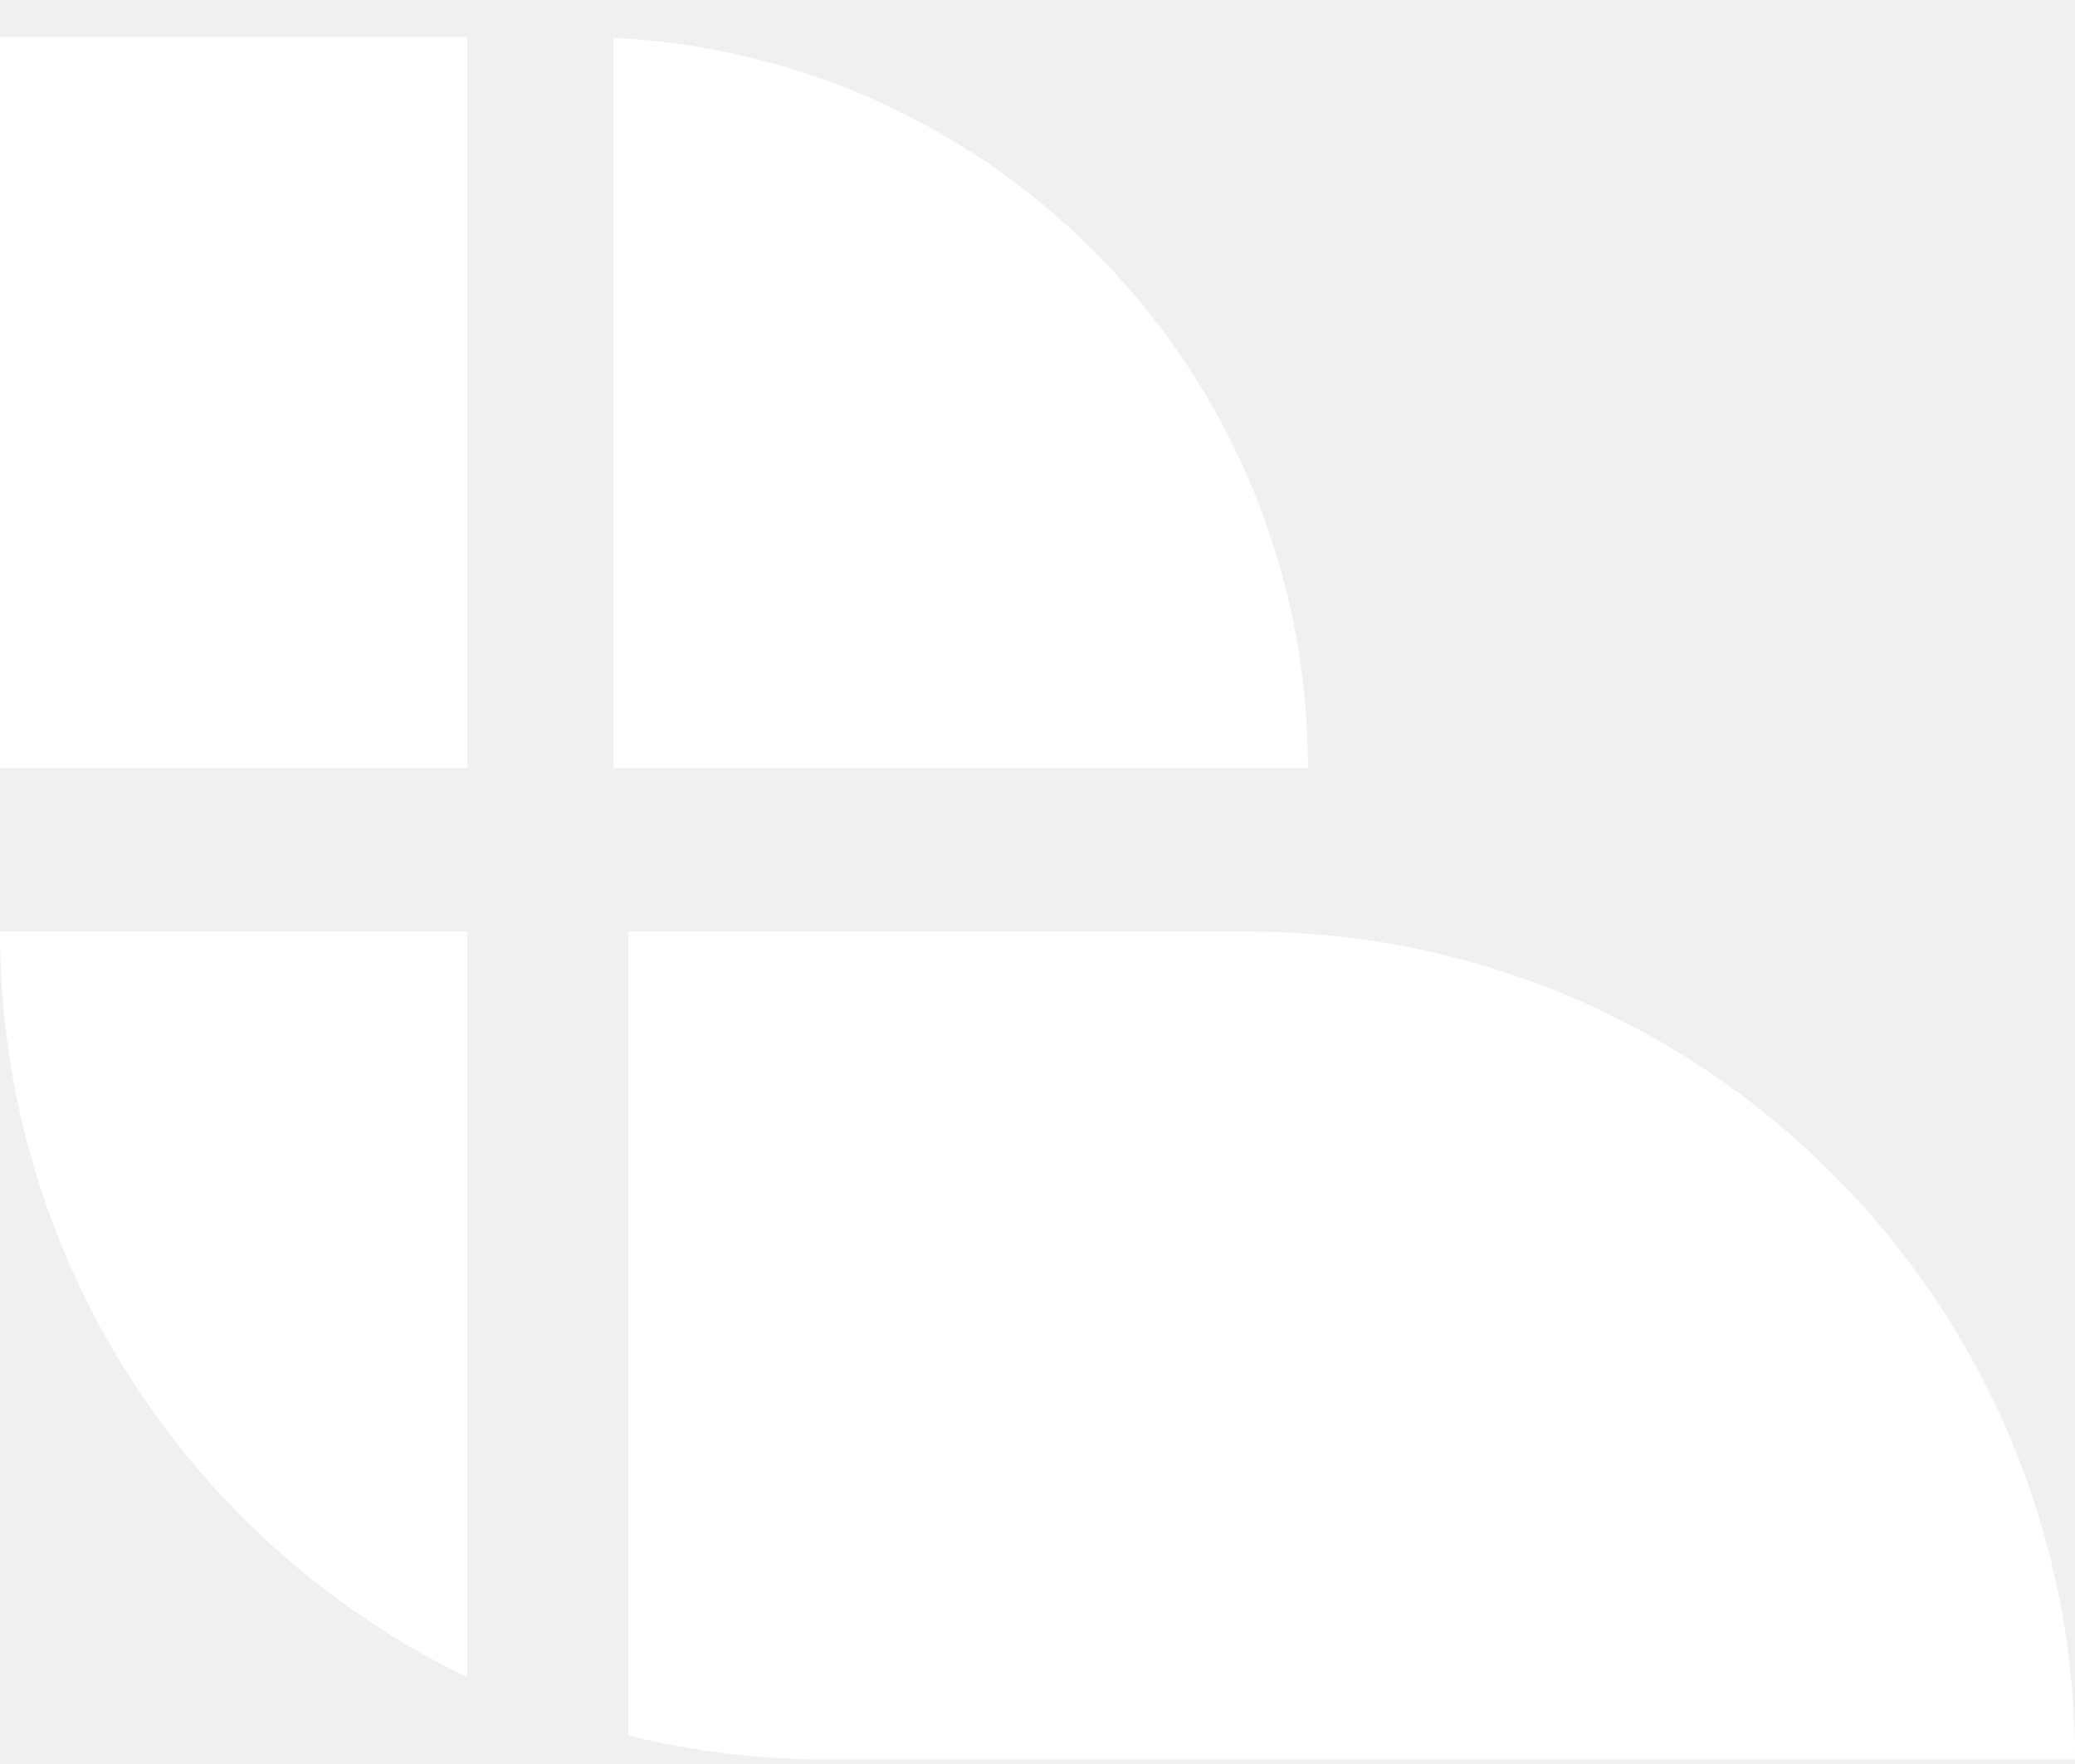
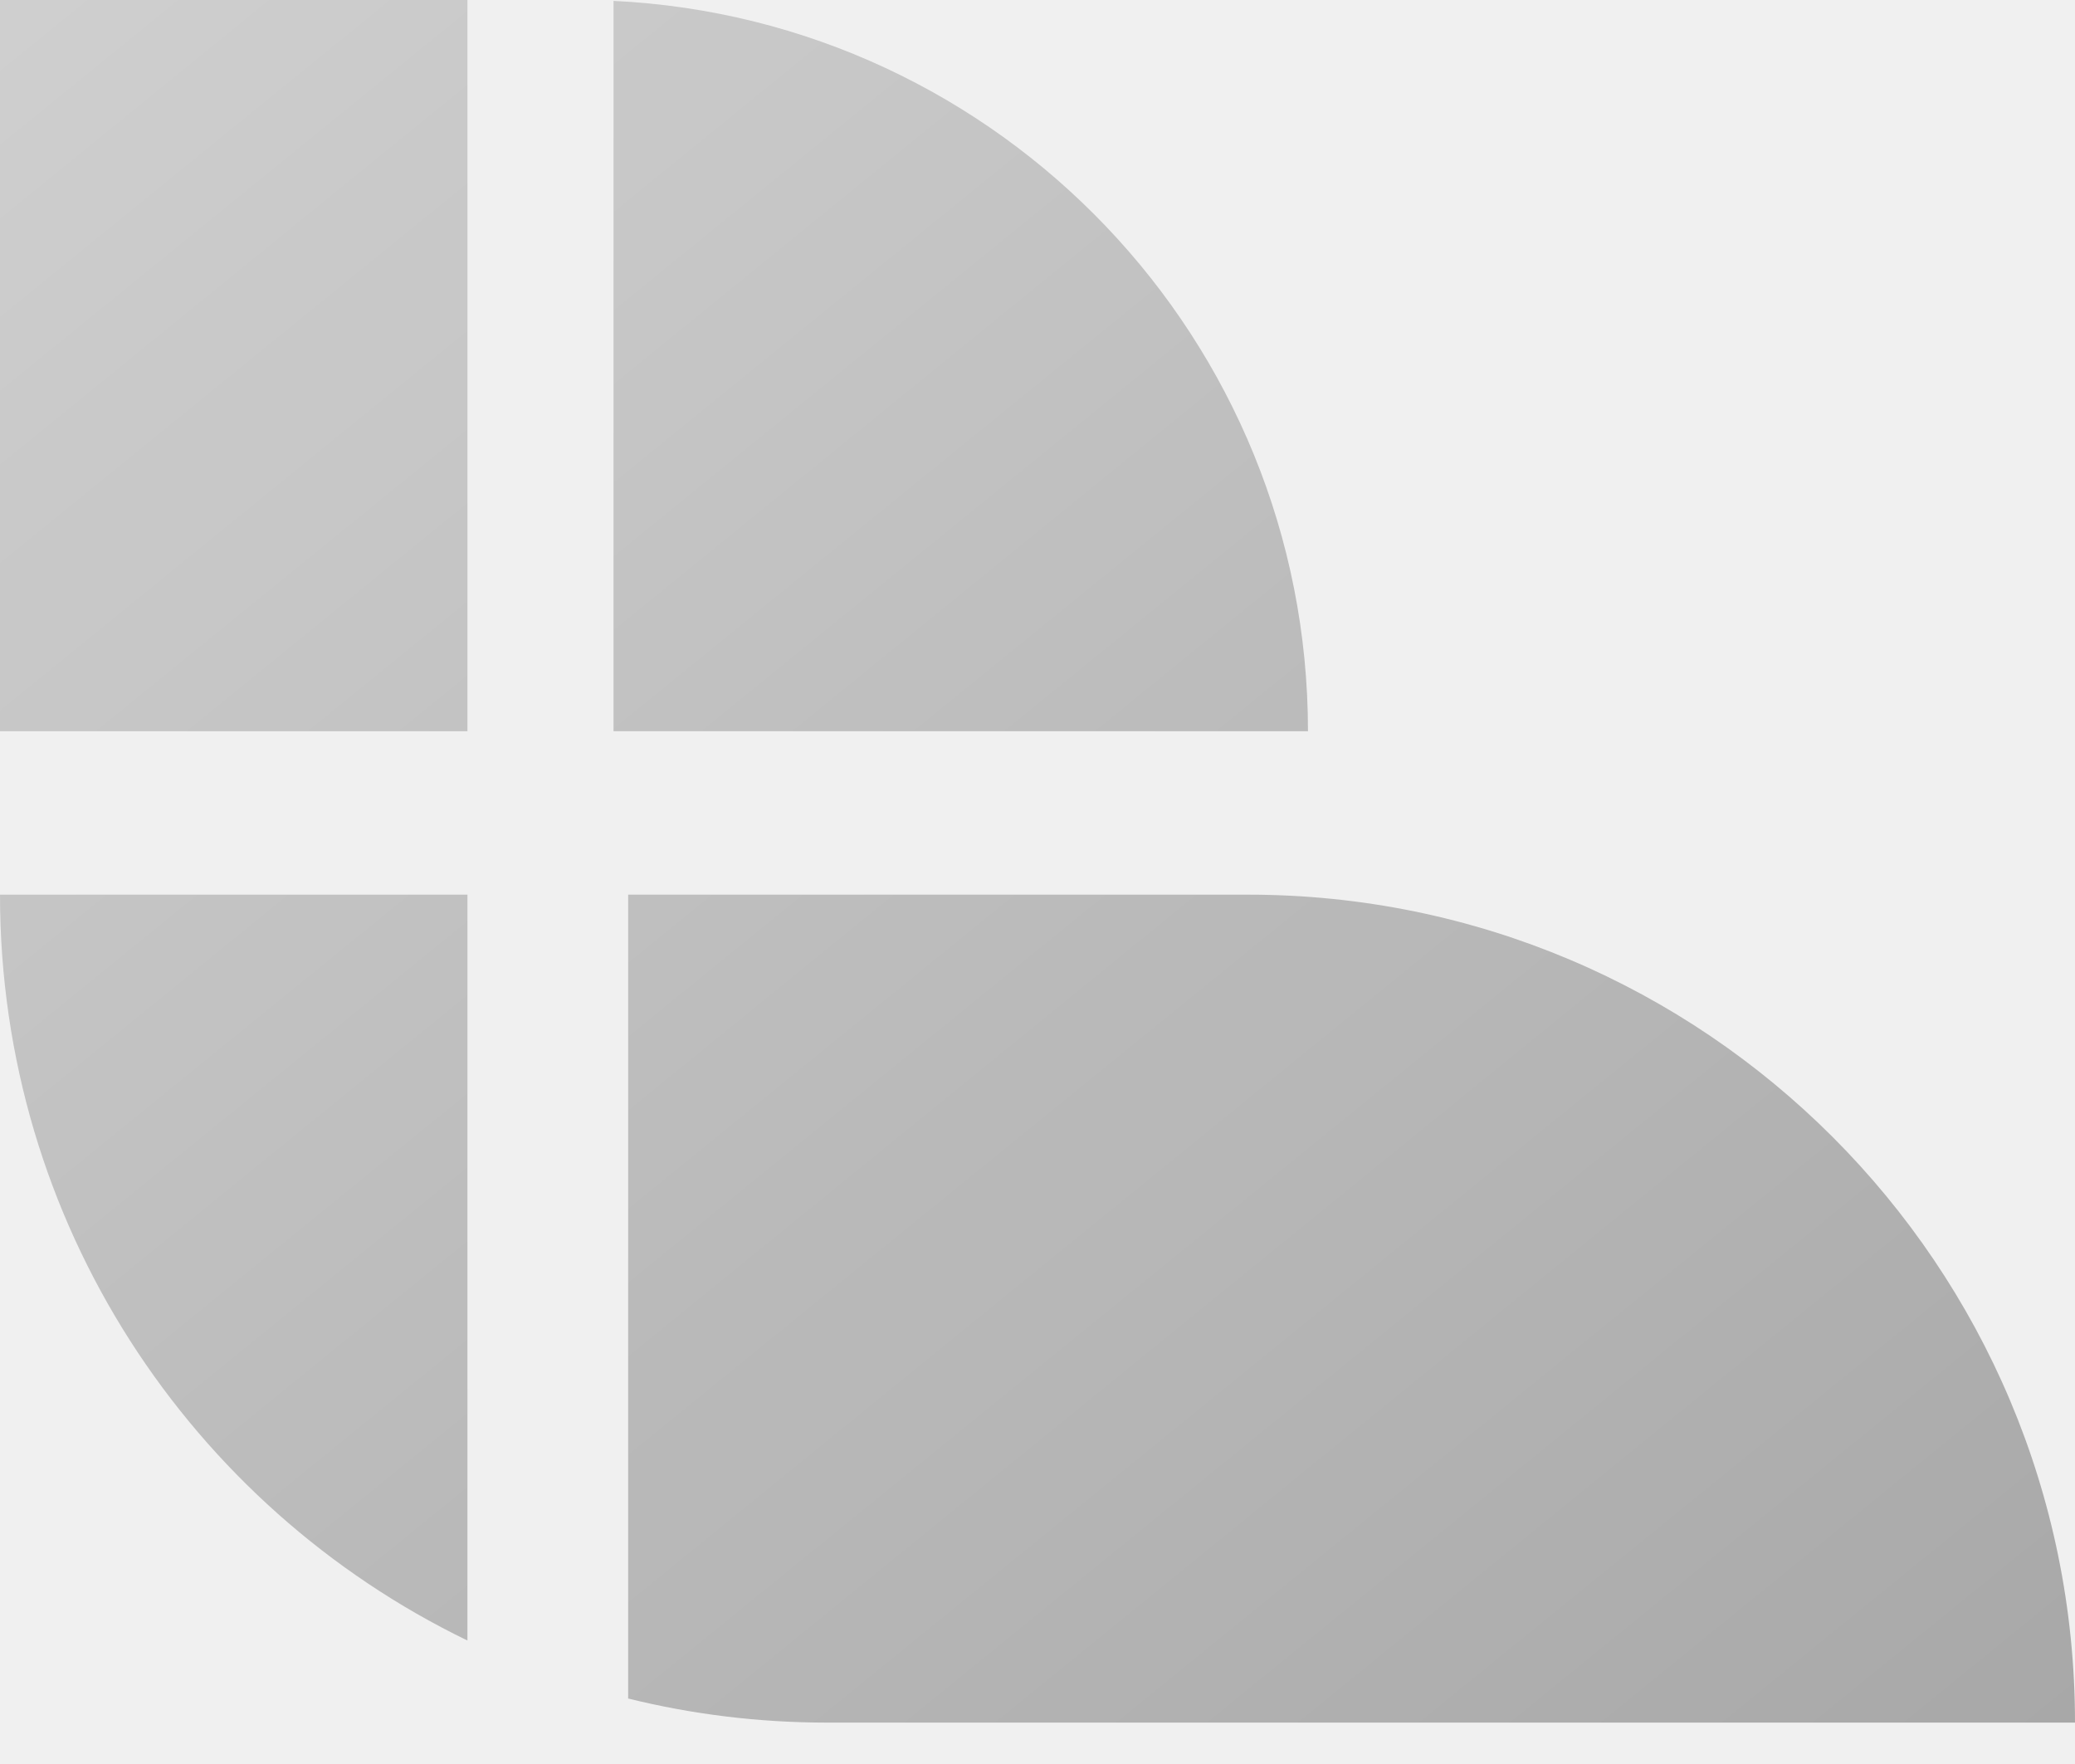
- <svg xmlns="http://www.w3.org/2000/svg" width="40px" height="34px" viewBox="0 0 40 34" version="1.1">
-   <defs />
+ <svg xmlns="http://www.w3.org/2000/svg" xmlns:xlink="http://www.w3.org/1999/xlink" width="40px" height="34px" viewBox="0 0 40 34" version="1.1">
+   <defs>
+     <linearGradient x1="0%" y1="0%" x2="100%" y2="100%" id="linearGradient-1">
+       <stop stop-color="#000000" stop-opacity="0.458" offset="0%" />
+       <stop stop-color="#000000" offset="100%" />
+     </linearGradient>
+     <path d="M500.827,339.094 L514.214,339.094 C514.214,331.543 508.281,325.378 500.827,325.017 L500.827,339.094 Z M498.011,339.094 L489,339.094 L489,325 L498.011,325 L498.011,339.094 Z M501.109,357.738 C502.336,358.041 503.62,358.202 504.94,358.202 L529,358.202 C529,349.389 521.864,342.244 513.06,342.244 L501.109,342.244 L501.109,357.738 Z M498.011,356.62 C492.678,354.039 489,348.572 489,342.244 L498.011,342.244 L498.011,356.62 Z" id="path-2" />
+   </defs>
  <g id="Page-1" stroke="none" stroke-width="1" fill="none" fill-rule="evenodd">
-     <g id="Artboard-3-Copy" transform="translate(-179, -841)" fill="#FFFFFF">
-       <path d="M190.827,855.806 L204.214,855.806 C204.214,848.255 198.281,842.091 190.827,841.729 L190.827,855.806 Z M188.011,855.806 L179,855.806 L179,841.712 L188.011,841.712 L188.011,855.806 Z M191.109,874.45 C192.336,874.754 193.62,874.914 194.94,874.914 L219,874.914 C219,866.101 211.864,858.956 203.06,858.956 L191.109,858.956 L191.109,874.45 Z M188.011,873.332 C182.678,870.751 179,865.284 179,858.956 L188.011,858.956 L188.011,873.332 Z" id="Combined-Shape" />
+     <g id="Desktop" transform="translate(-489, -325)">
+       <mask id="mask-3" fill="white">
+         <use xlink:href="#path-2" />
+       </mask>
+       <use id="Mask" fill="url(#linearGradient-1)" fill-rule="nonzero" opacity="0.3" xlink:href="#path-2" />
    </g>
  </g>
</svg>
